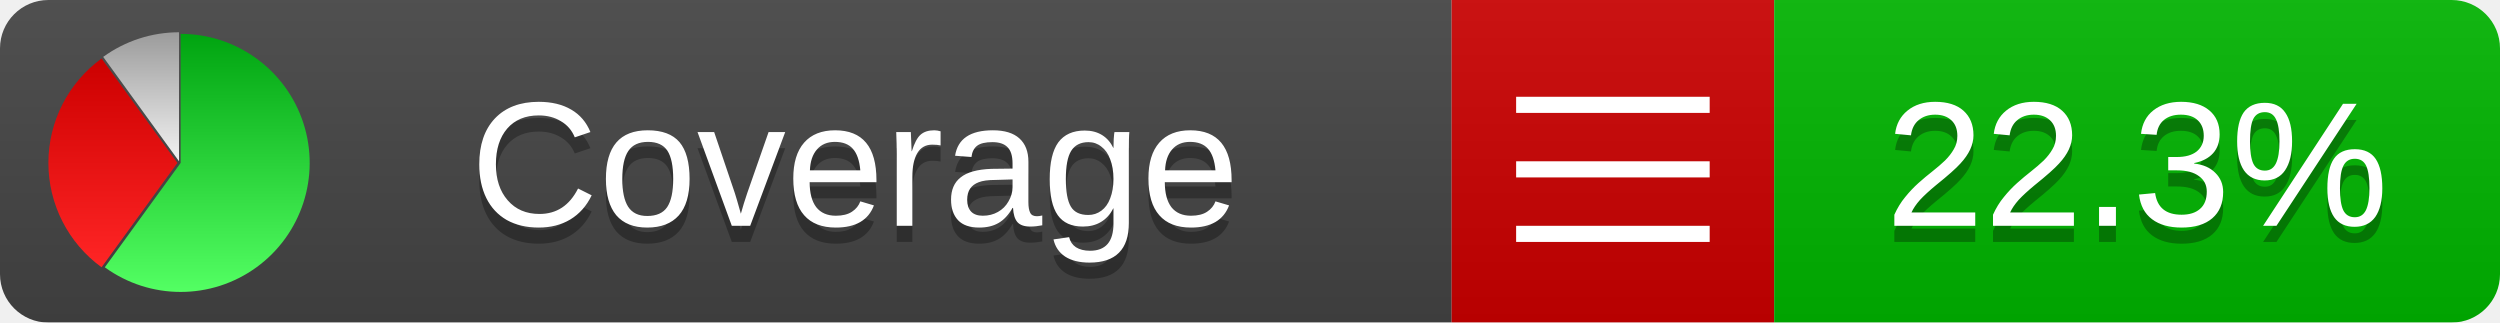
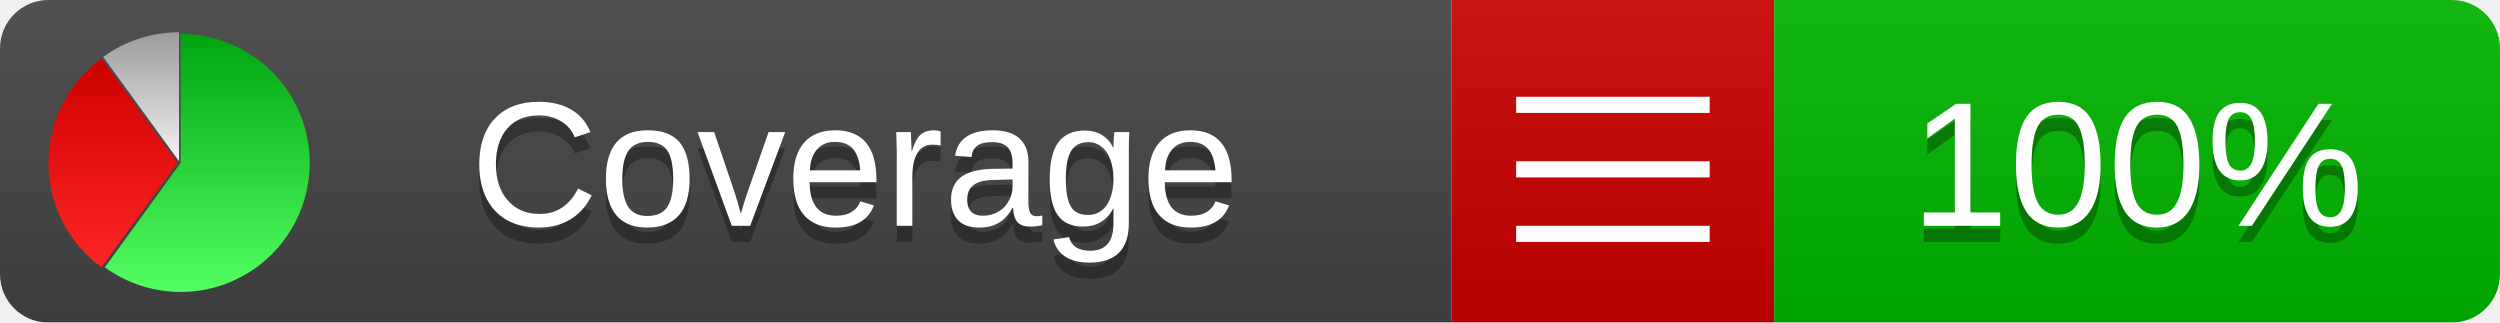
<svg xmlns="http://www.w3.org/2000/svg" xmlns:xlink="http://www.w3.org/1999/xlink" width="155" height="20">
  <style type="text/css">
          
            @keyframes fadeout {
              0 % { visibility: visible; opacity: 1; }
              40% { visibility: visible; opacity: 1; }
              50% { visibility: hidden; opacity: 0; }
              90% { visibility: hidden; opacity: 0; }
              100% { visibility: visible; opacity: 1; }
            }
            @keyframes fadein {
              0% { visibility: hidden; opacity: 0; }
              40% { visibility: hidden; opacity: 0; }
              50% { visibility: visible; opacity: 1; }
              90% { visibility: visible; opacity: 1; }
              100% { visibility: hidden; opacity: 0; }
            }
            .linecoverage {
                animation-duration: 10s;
                animation-name: fadeout;
                animation-iteration-count: infinite;
            }
            .branchcoverage {
                animation-duration: 10s;
                animation-name: fadein;
                animation-iteration-count: infinite;
            }
          
    </style>
  <defs>
    <linearGradient id="gradient" x2="0" y2="100%">
      <stop offset="0" stop-color="#bbb" stop-opacity=".1" />
      <stop offset="1" stop-opacity=".1" />
    </linearGradient>
    <linearGradient id="green" x2="0" y2="100%">
      <stop offset="0" stop-color="#00A410" />
      <stop offset="1" stop-color="#53FF63" />
    </linearGradient>
    <linearGradient id="red" x2="0" y2="100%">
      <stop offset="0" stop-color="#C00" />
      <stop offset="1" stop-color="#FF2525" />
    </linearGradient>
    <linearGradient id="gray" x2="0" y2="100%">
      <stop offset="0" stop-color="#9B9B9B" />
      <stop offset="1" stop-color="#F3F3F3" />
    </linearGradient>
    <mask id="mask">
      <rect width="155" height="20" rx="3" fill="#fff" />
    </mask>
    <g id="icon">
      <path style="fill:url(#green);" d="M205,202.5 l0,-200 a200,200 0 1,1 -117.558,361.803 z" />
      <path style="fill:url(#red);" d="M200,202.5 l-117.558,161.803 a200,200 0 0,1 0,-323.607 z" />
      <path style="fill:url(#gray);" d="M202.5,200 l-117.558,-161.803 a200,200 0 0,1 117.558,-38.196 z" />
    </g>
  </defs>
  <g mask="url(#mask)">
    <rect x="0" y="0" width="90" height="20" fill="#444" />
    <rect x="90" y="0" width="20" height="20" fill="#c00" />
    <rect x="110" y="0" width="45" height="20" fill="#00B600" />
    <rect x="0" y="0" width="155" height="20" fill="url(#gradient)" />
  </g>
  <g>
    <path class="" stroke="#fff" d="M94 6.5 h12 M94 10.5 h12 M94 14.5 h12" />
  </g>
  <g fill="#fff" text-anchor="middle" font-family="Verdana,Arial,Geneva,sans-serif" font-size="11">
    <a xlink:href="https://github.com/danielpalme/ReportGenerator" target="_top">
      <use xlink:href="#icon" transform="translate(3,2) scale(.04)" />
    </a>
    <text x="53" y="15" fill="#010101" fill-opacity=".3">Coverage</text>
    <text x="53" y="14" fill="#fff">Coverage</text>
-     <text class="" x="132.5" y="15" fill="#010101" fill-opacity=".3">22.3%</text>
-     <text class="" x="132.5" y="14">22.3%</text>
+     <text class="" x="132.5" y="15" fill="#010101" fill-opacity=".3">100%</text>
+     <text class="" x="132.5" y="14">100%</text>
  </g>
  <g>
    <rect class="" x="90" y="0" width="65" height="20" fill-opacity="0" />
  </g>
</svg>
